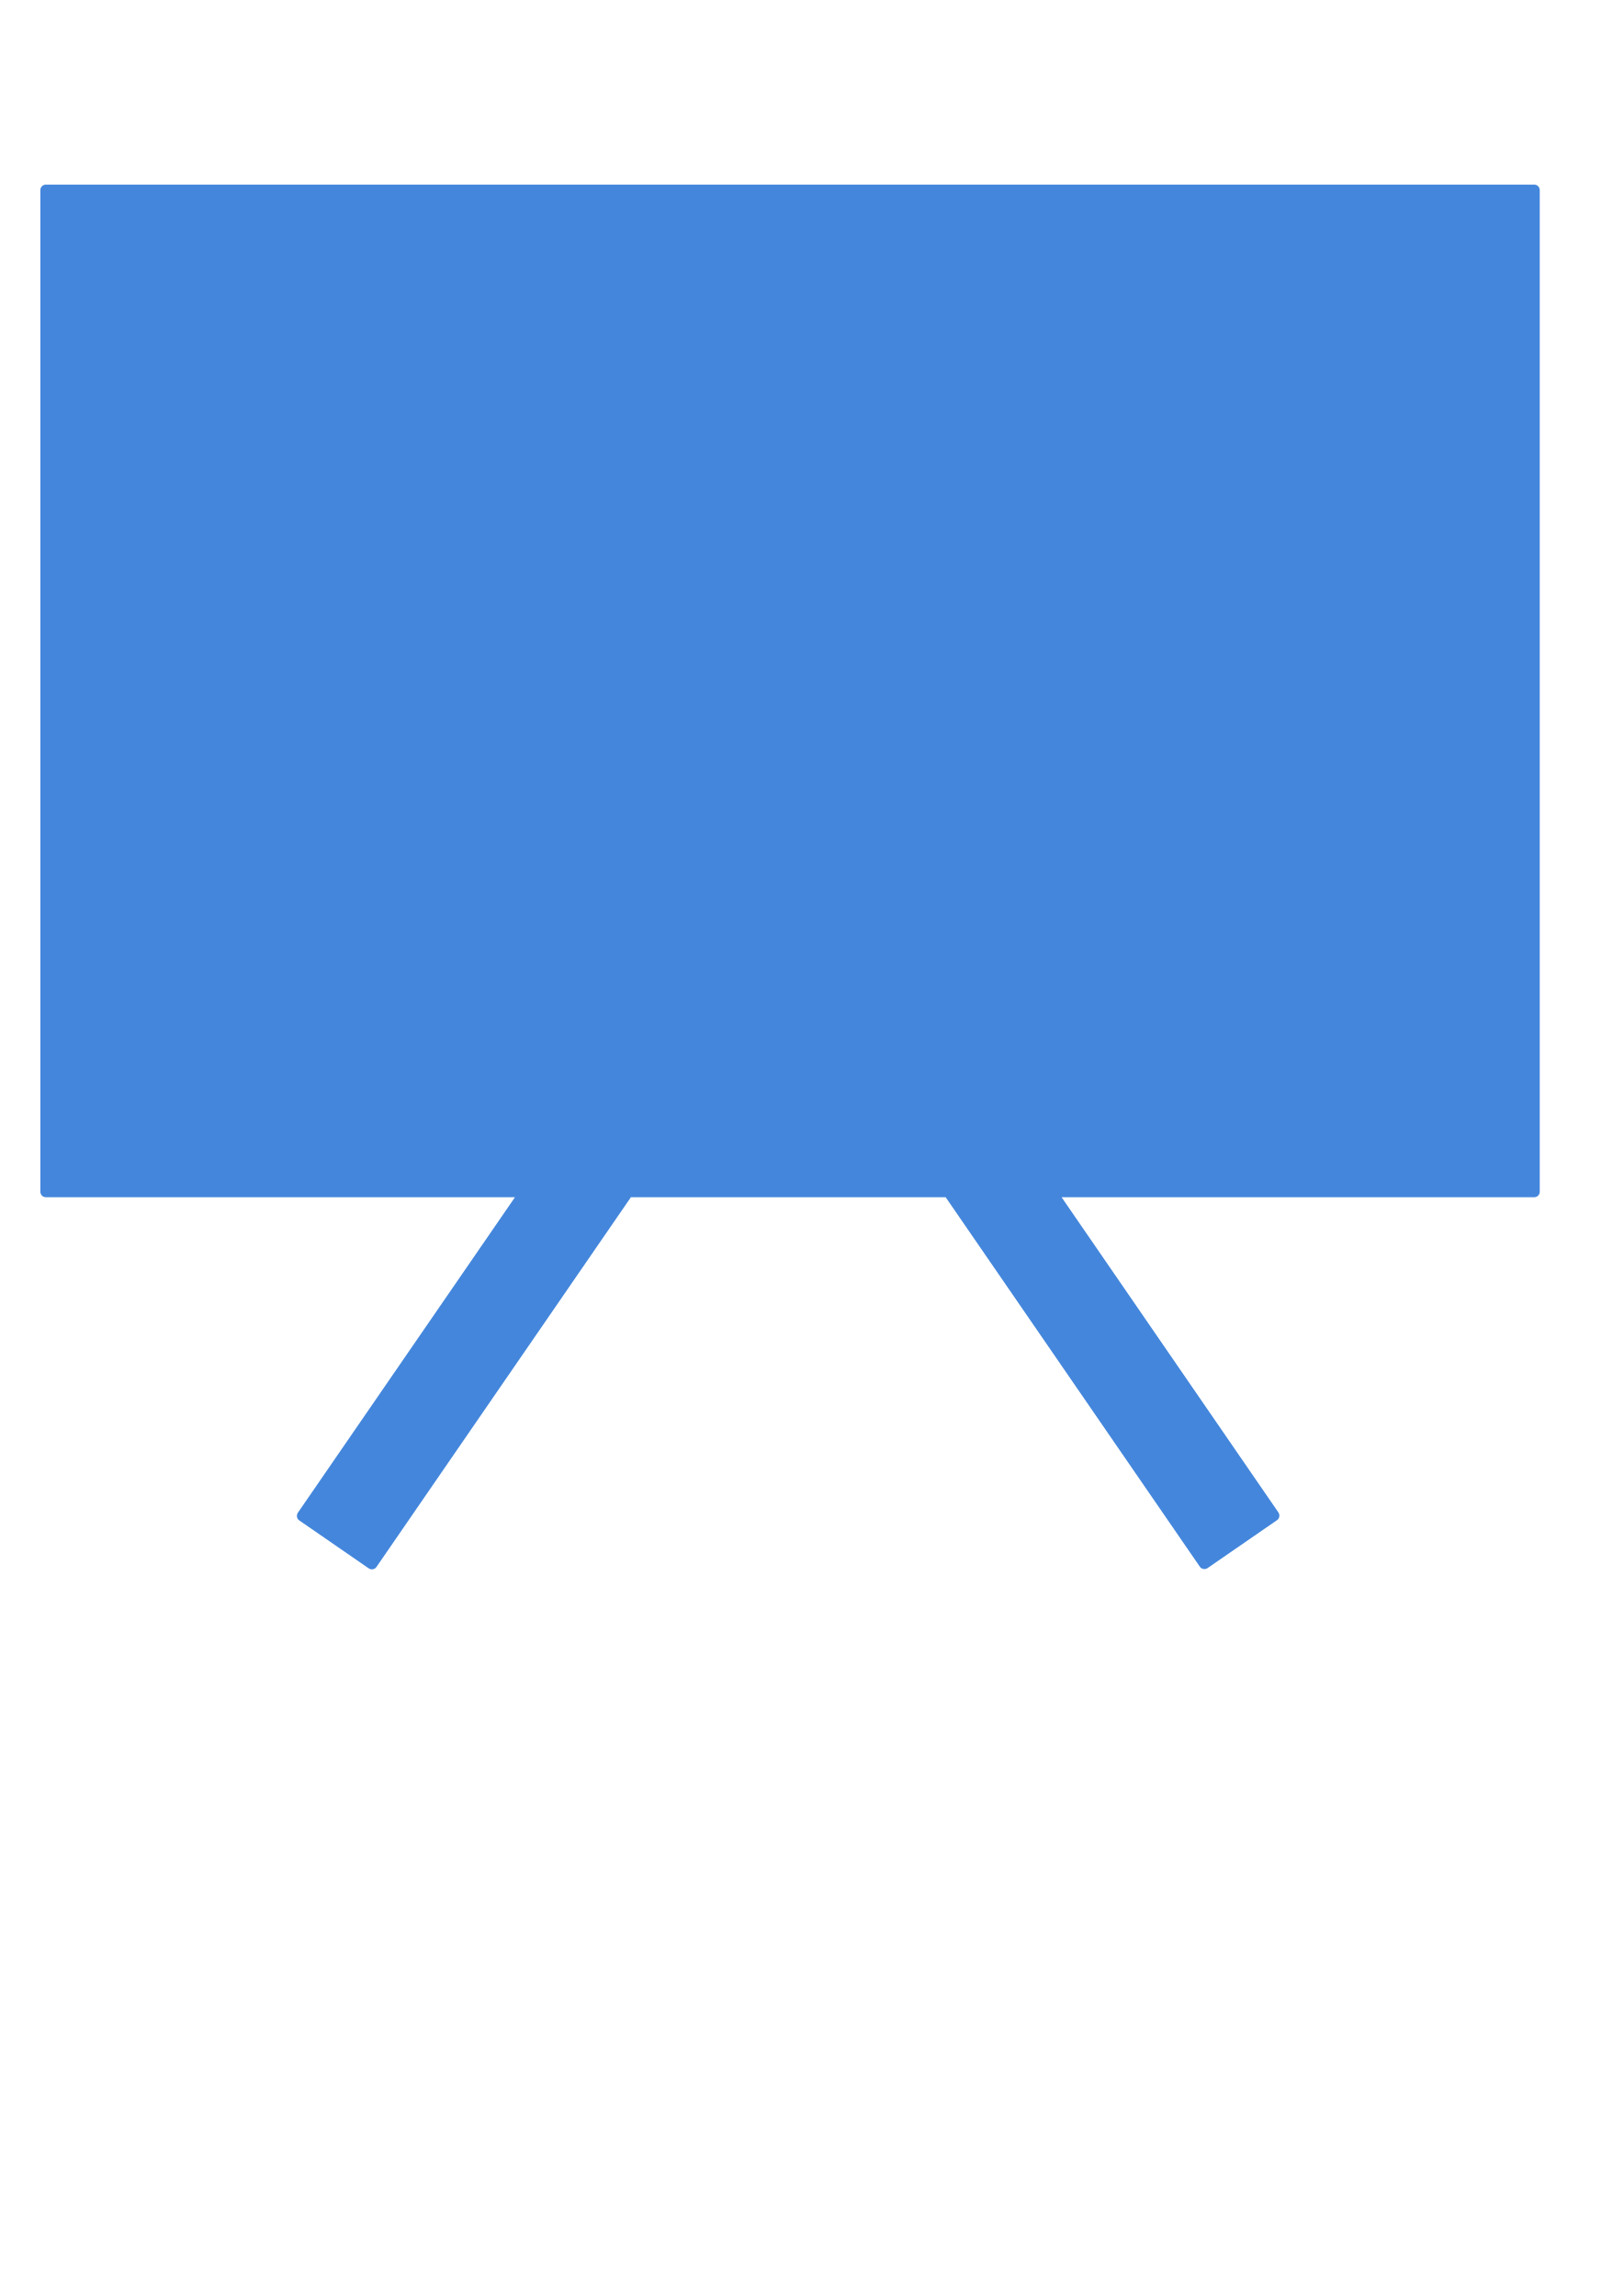
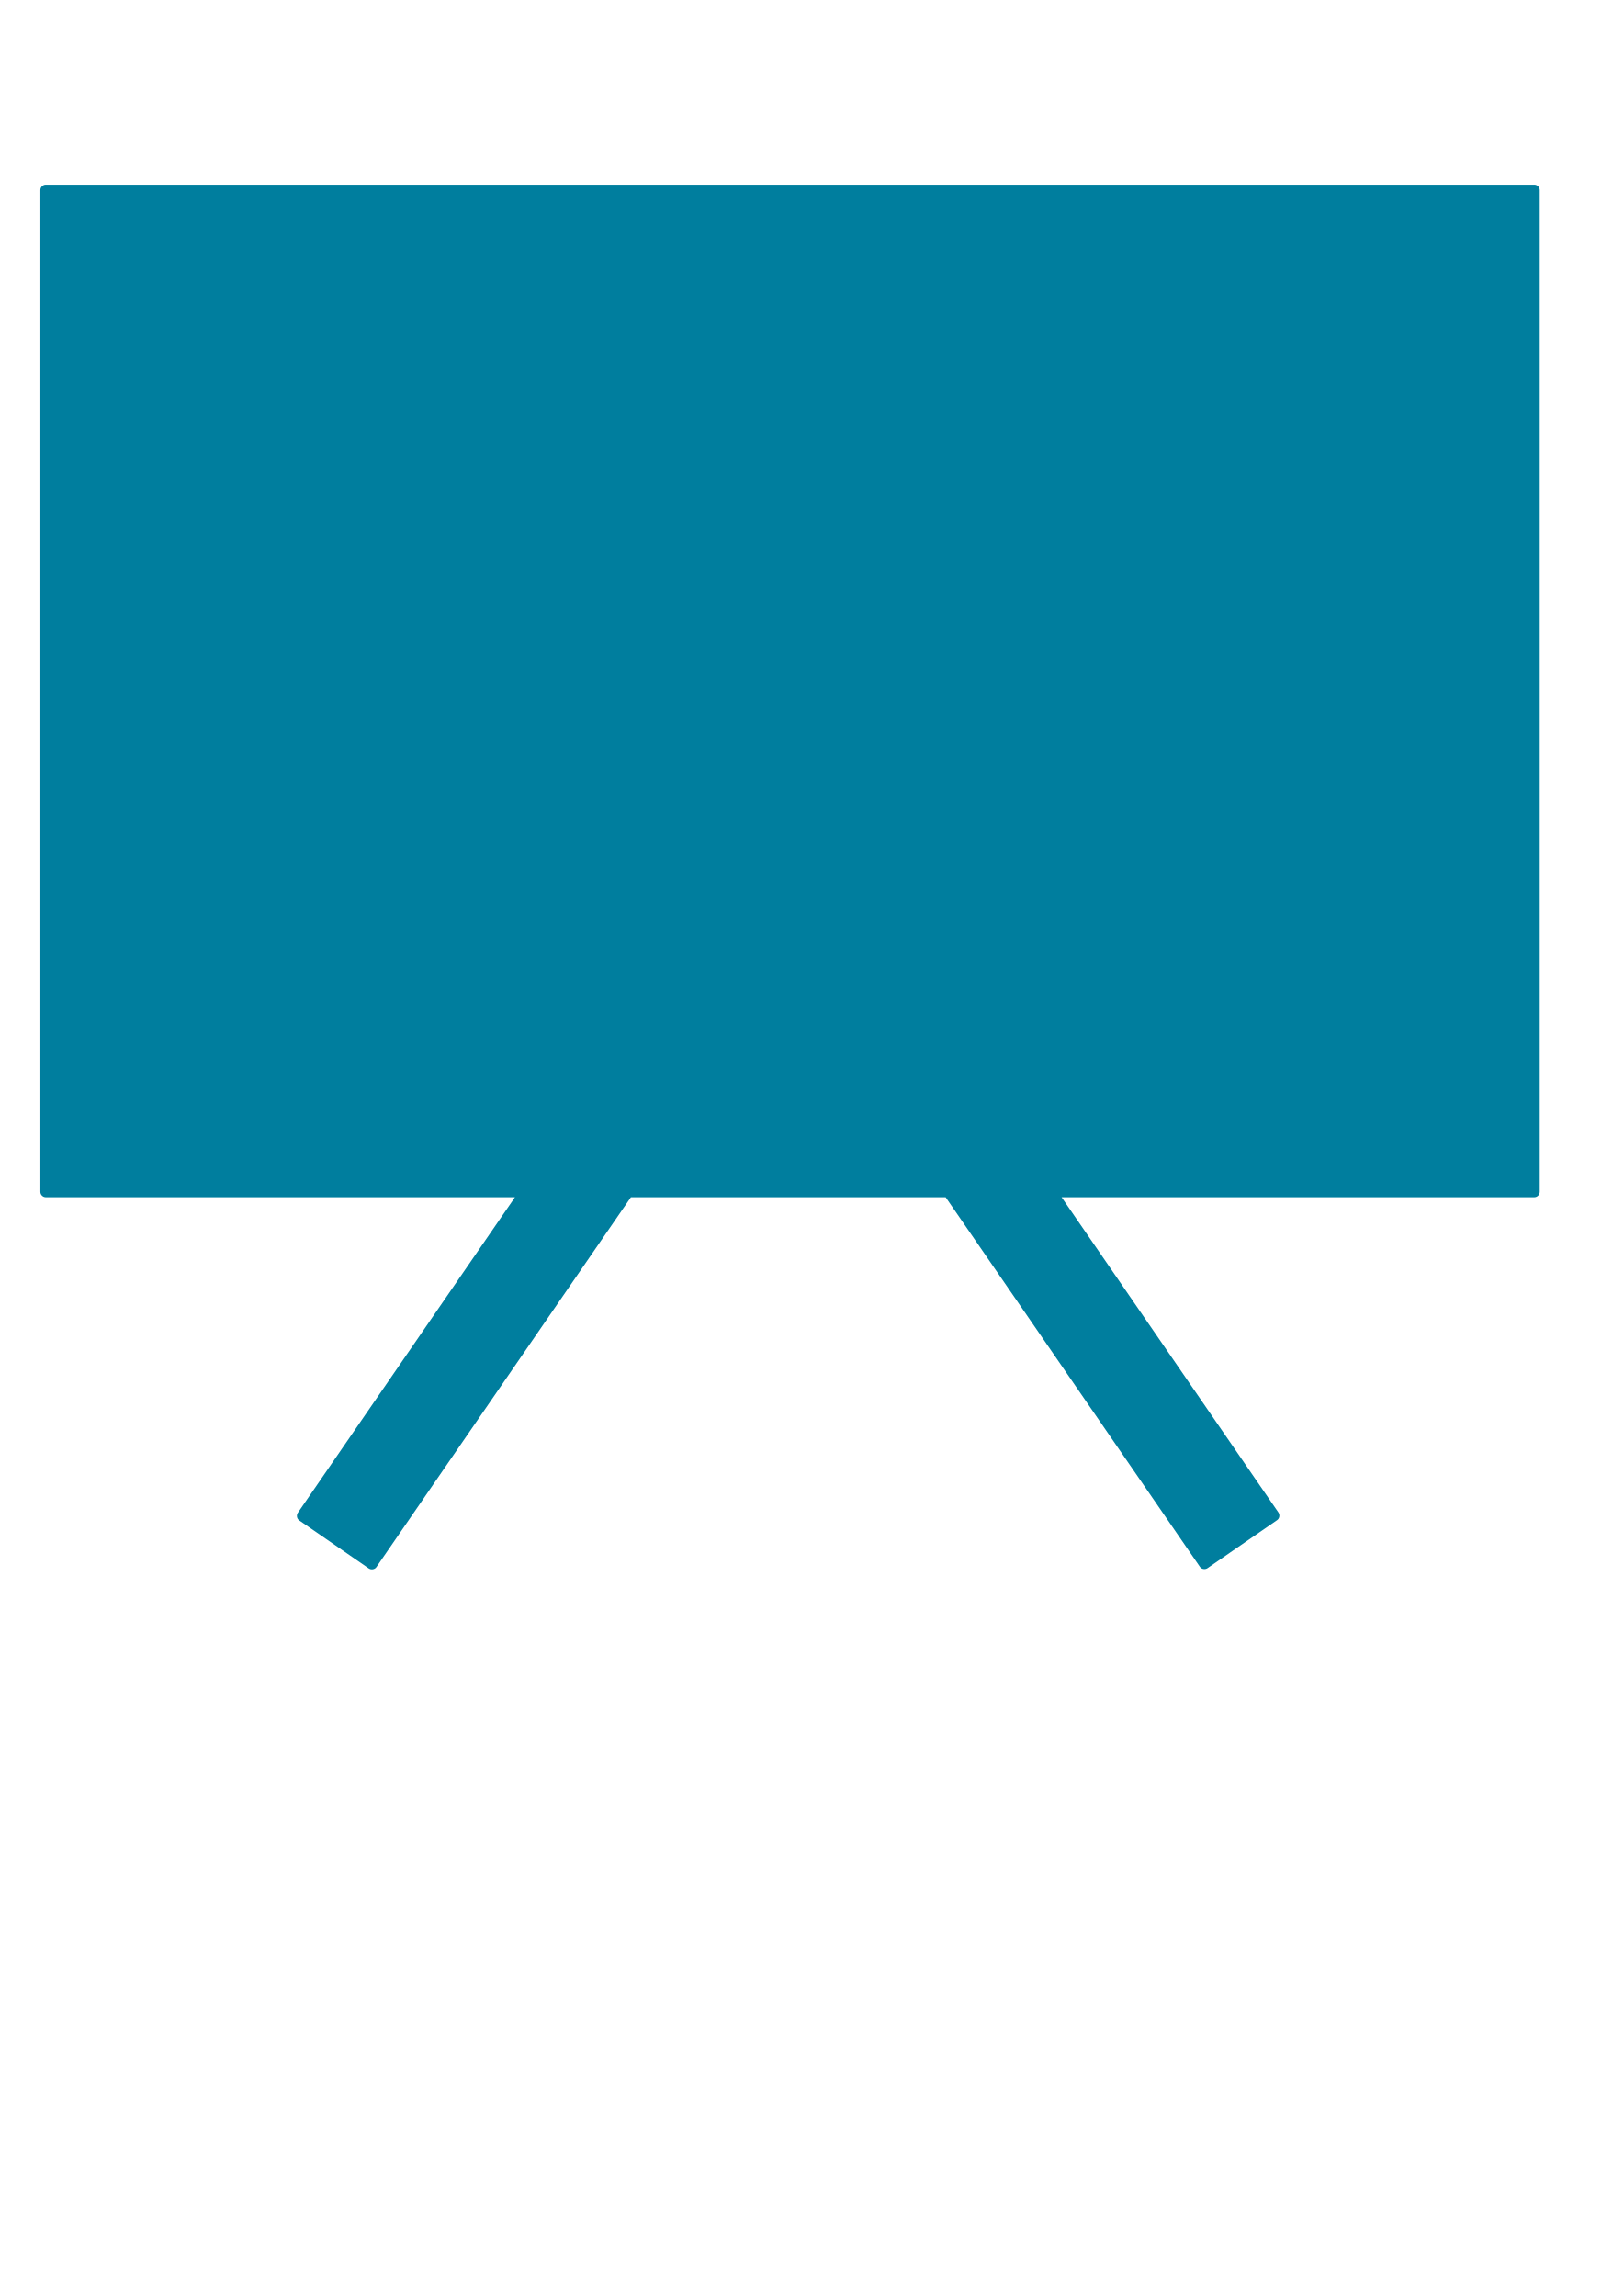
<svg xmlns="http://www.w3.org/2000/svg" version="1.1" id="Layer_1" x="0px" y="0px" viewBox="0 0 595.3 841.9" enable-background="new 0 0 595.3 841.9" xml:space="preserve">
-   <path fill="rgba(40, 116, 215, 0.871)" d="M562.5,67.7H16.8c-1.1,0-2,0.9-2,2V437c0,1.1,0.9,2,2,2h172l-79.6,115.7c-0.6,0.9-0.4,2.2,0.5,2.8l25.5,17.6  c0.9,0.6,2.2,0.4,2.8-0.5L231.3,439h115.4l93.2,135.5c0.6,0.9,1.9,1.1,2.8,0.5l25.5-17.6c0.9-0.6,1.1-1.9,0.5-2.8L389.2,439h173.3  c1.1,0,2-0.9,2-2V69.7C564.5,68.6,563.6,67.7,562.5,67.7z" />
+   <path fill="#007E9E" d="M562.5,67.7H16.8c-1.1,0-2,0.9-2,2V437c0,1.1,0.9,2,2,2h172l-79.6,115.7c-0.6,0.9-0.4,2.2,0.5,2.8l25.5,17.6  c0.9,0.6,2.2,0.4,2.8-0.5L231.3,439h115.4l93.2,135.5c0.6,0.9,1.9,1.1,2.8,0.5l25.5-17.6c0.9-0.6,1.1-1.9,0.5-2.8L389.2,439h173.3  c1.1,0,2-0.9,2-2V69.7C564.5,68.6,563.6,67.7,562.5,67.7z" />
</svg>
